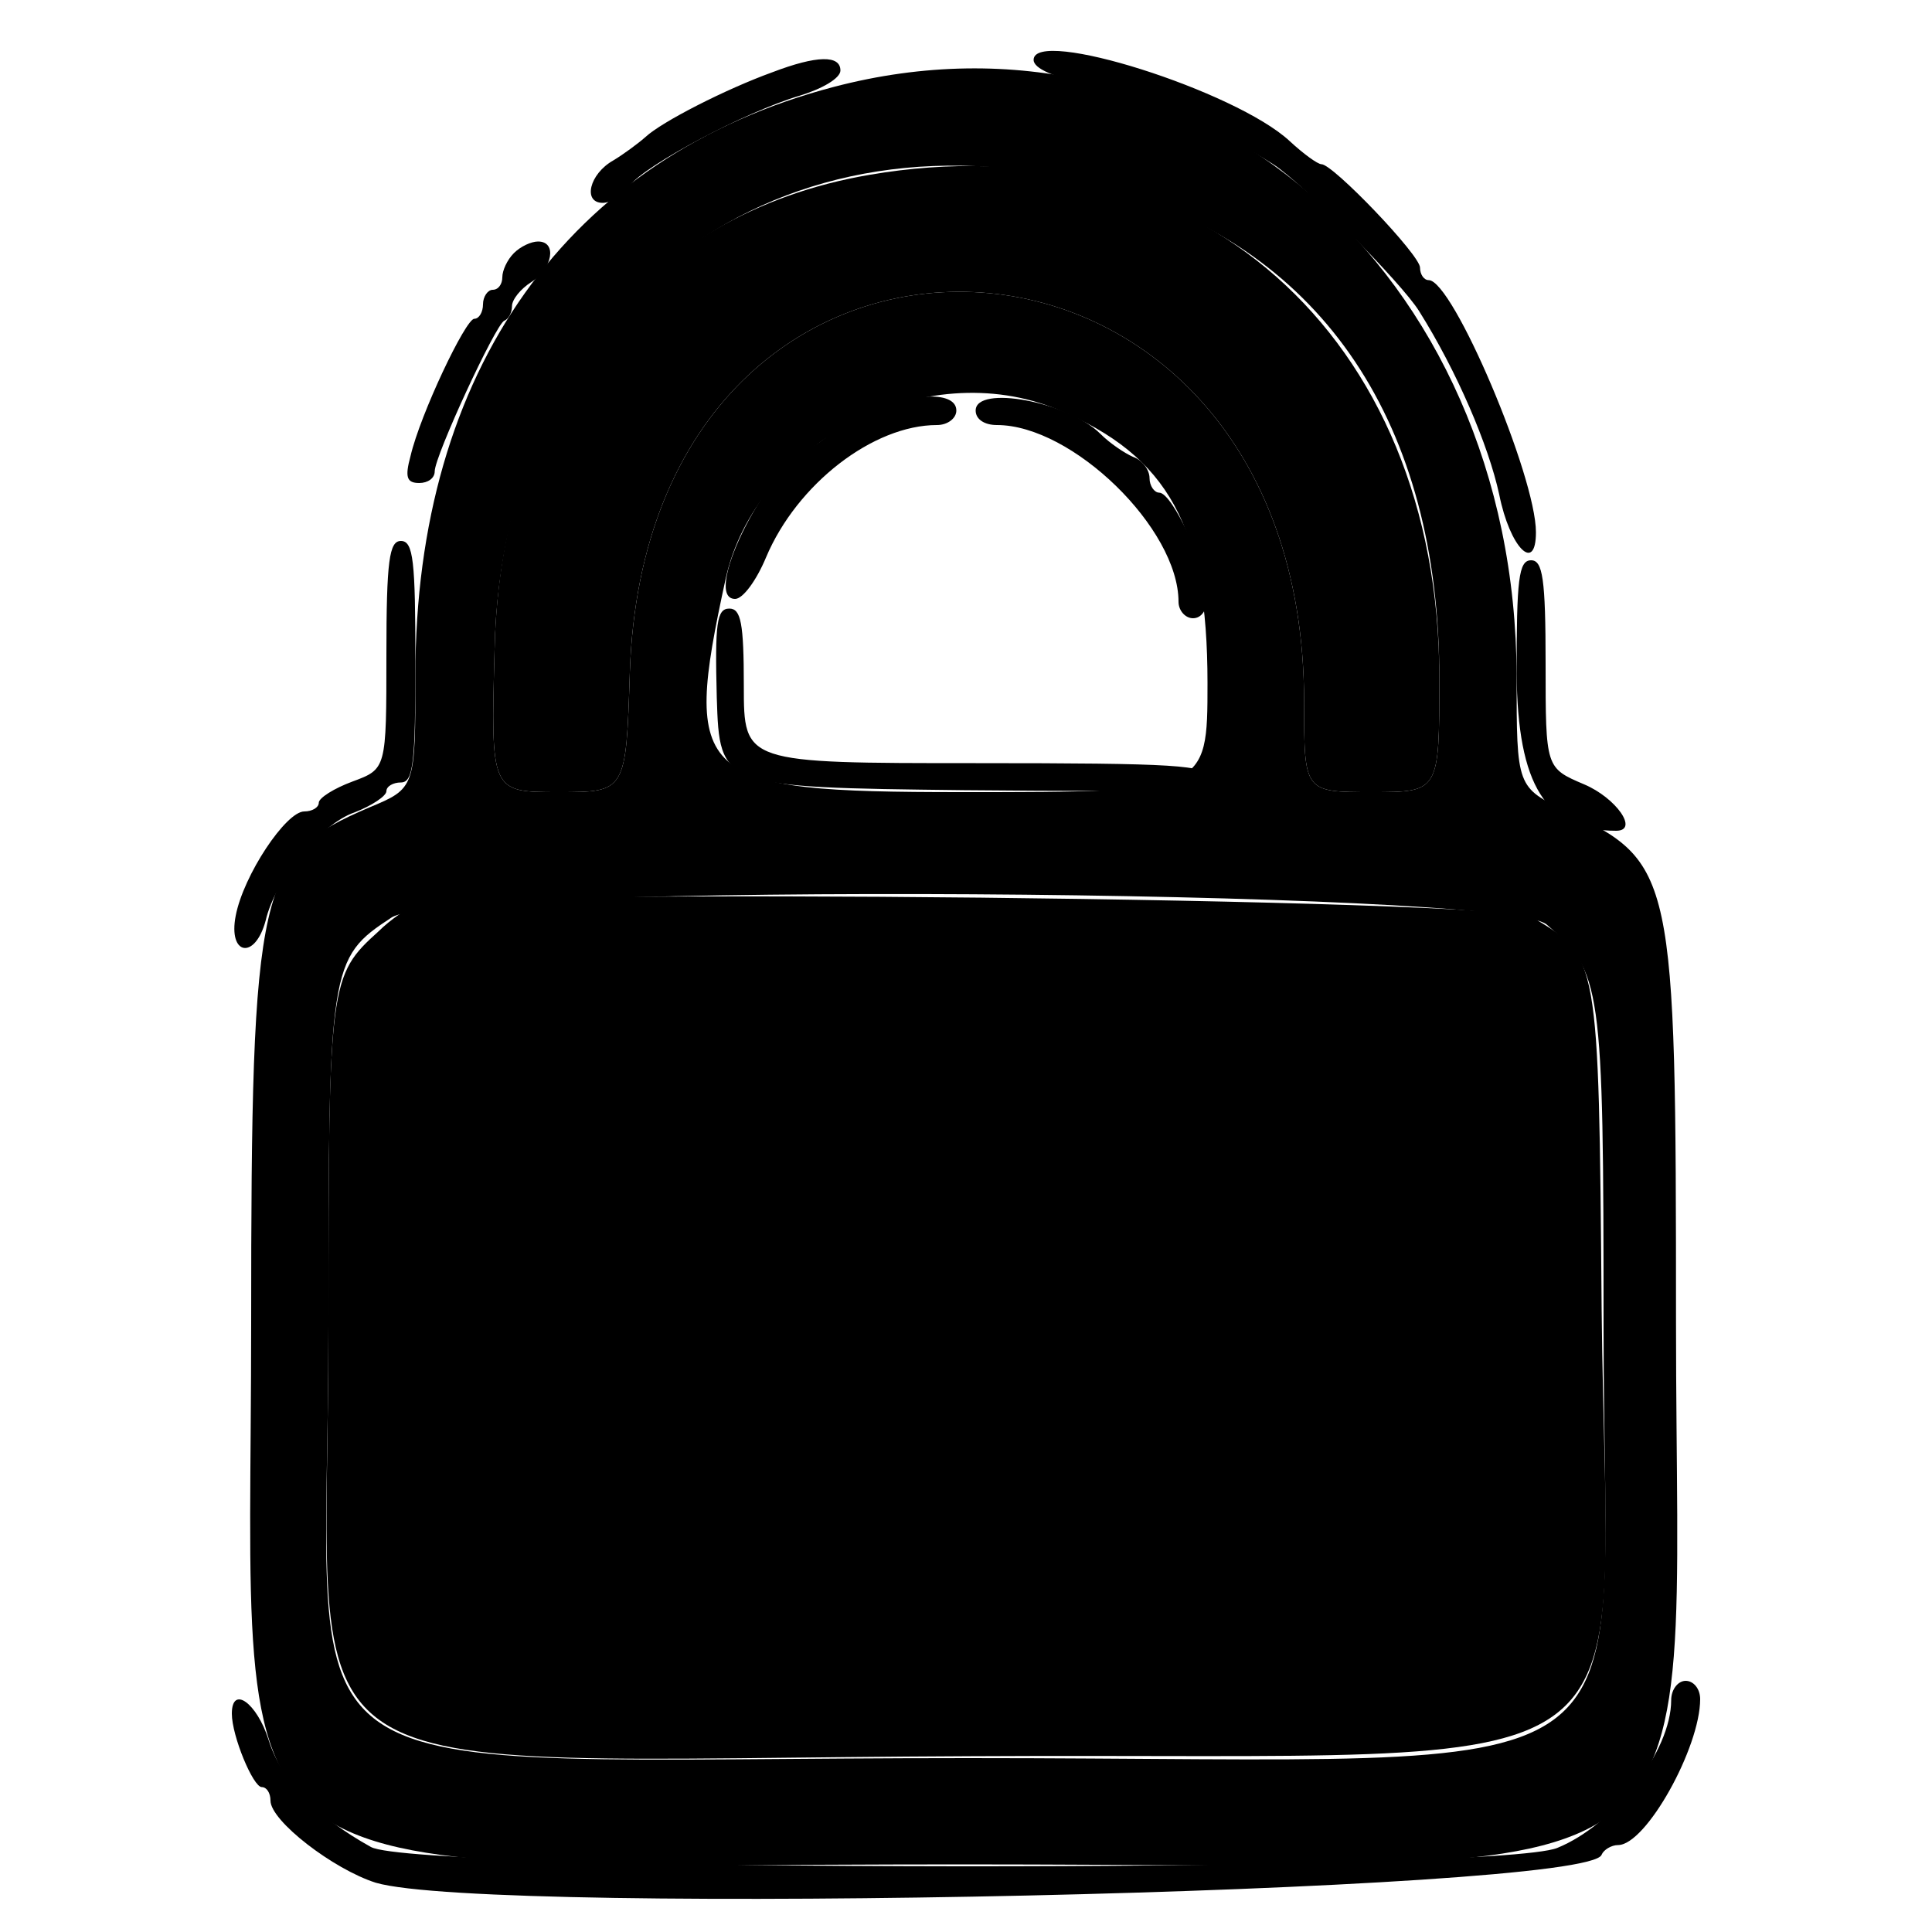
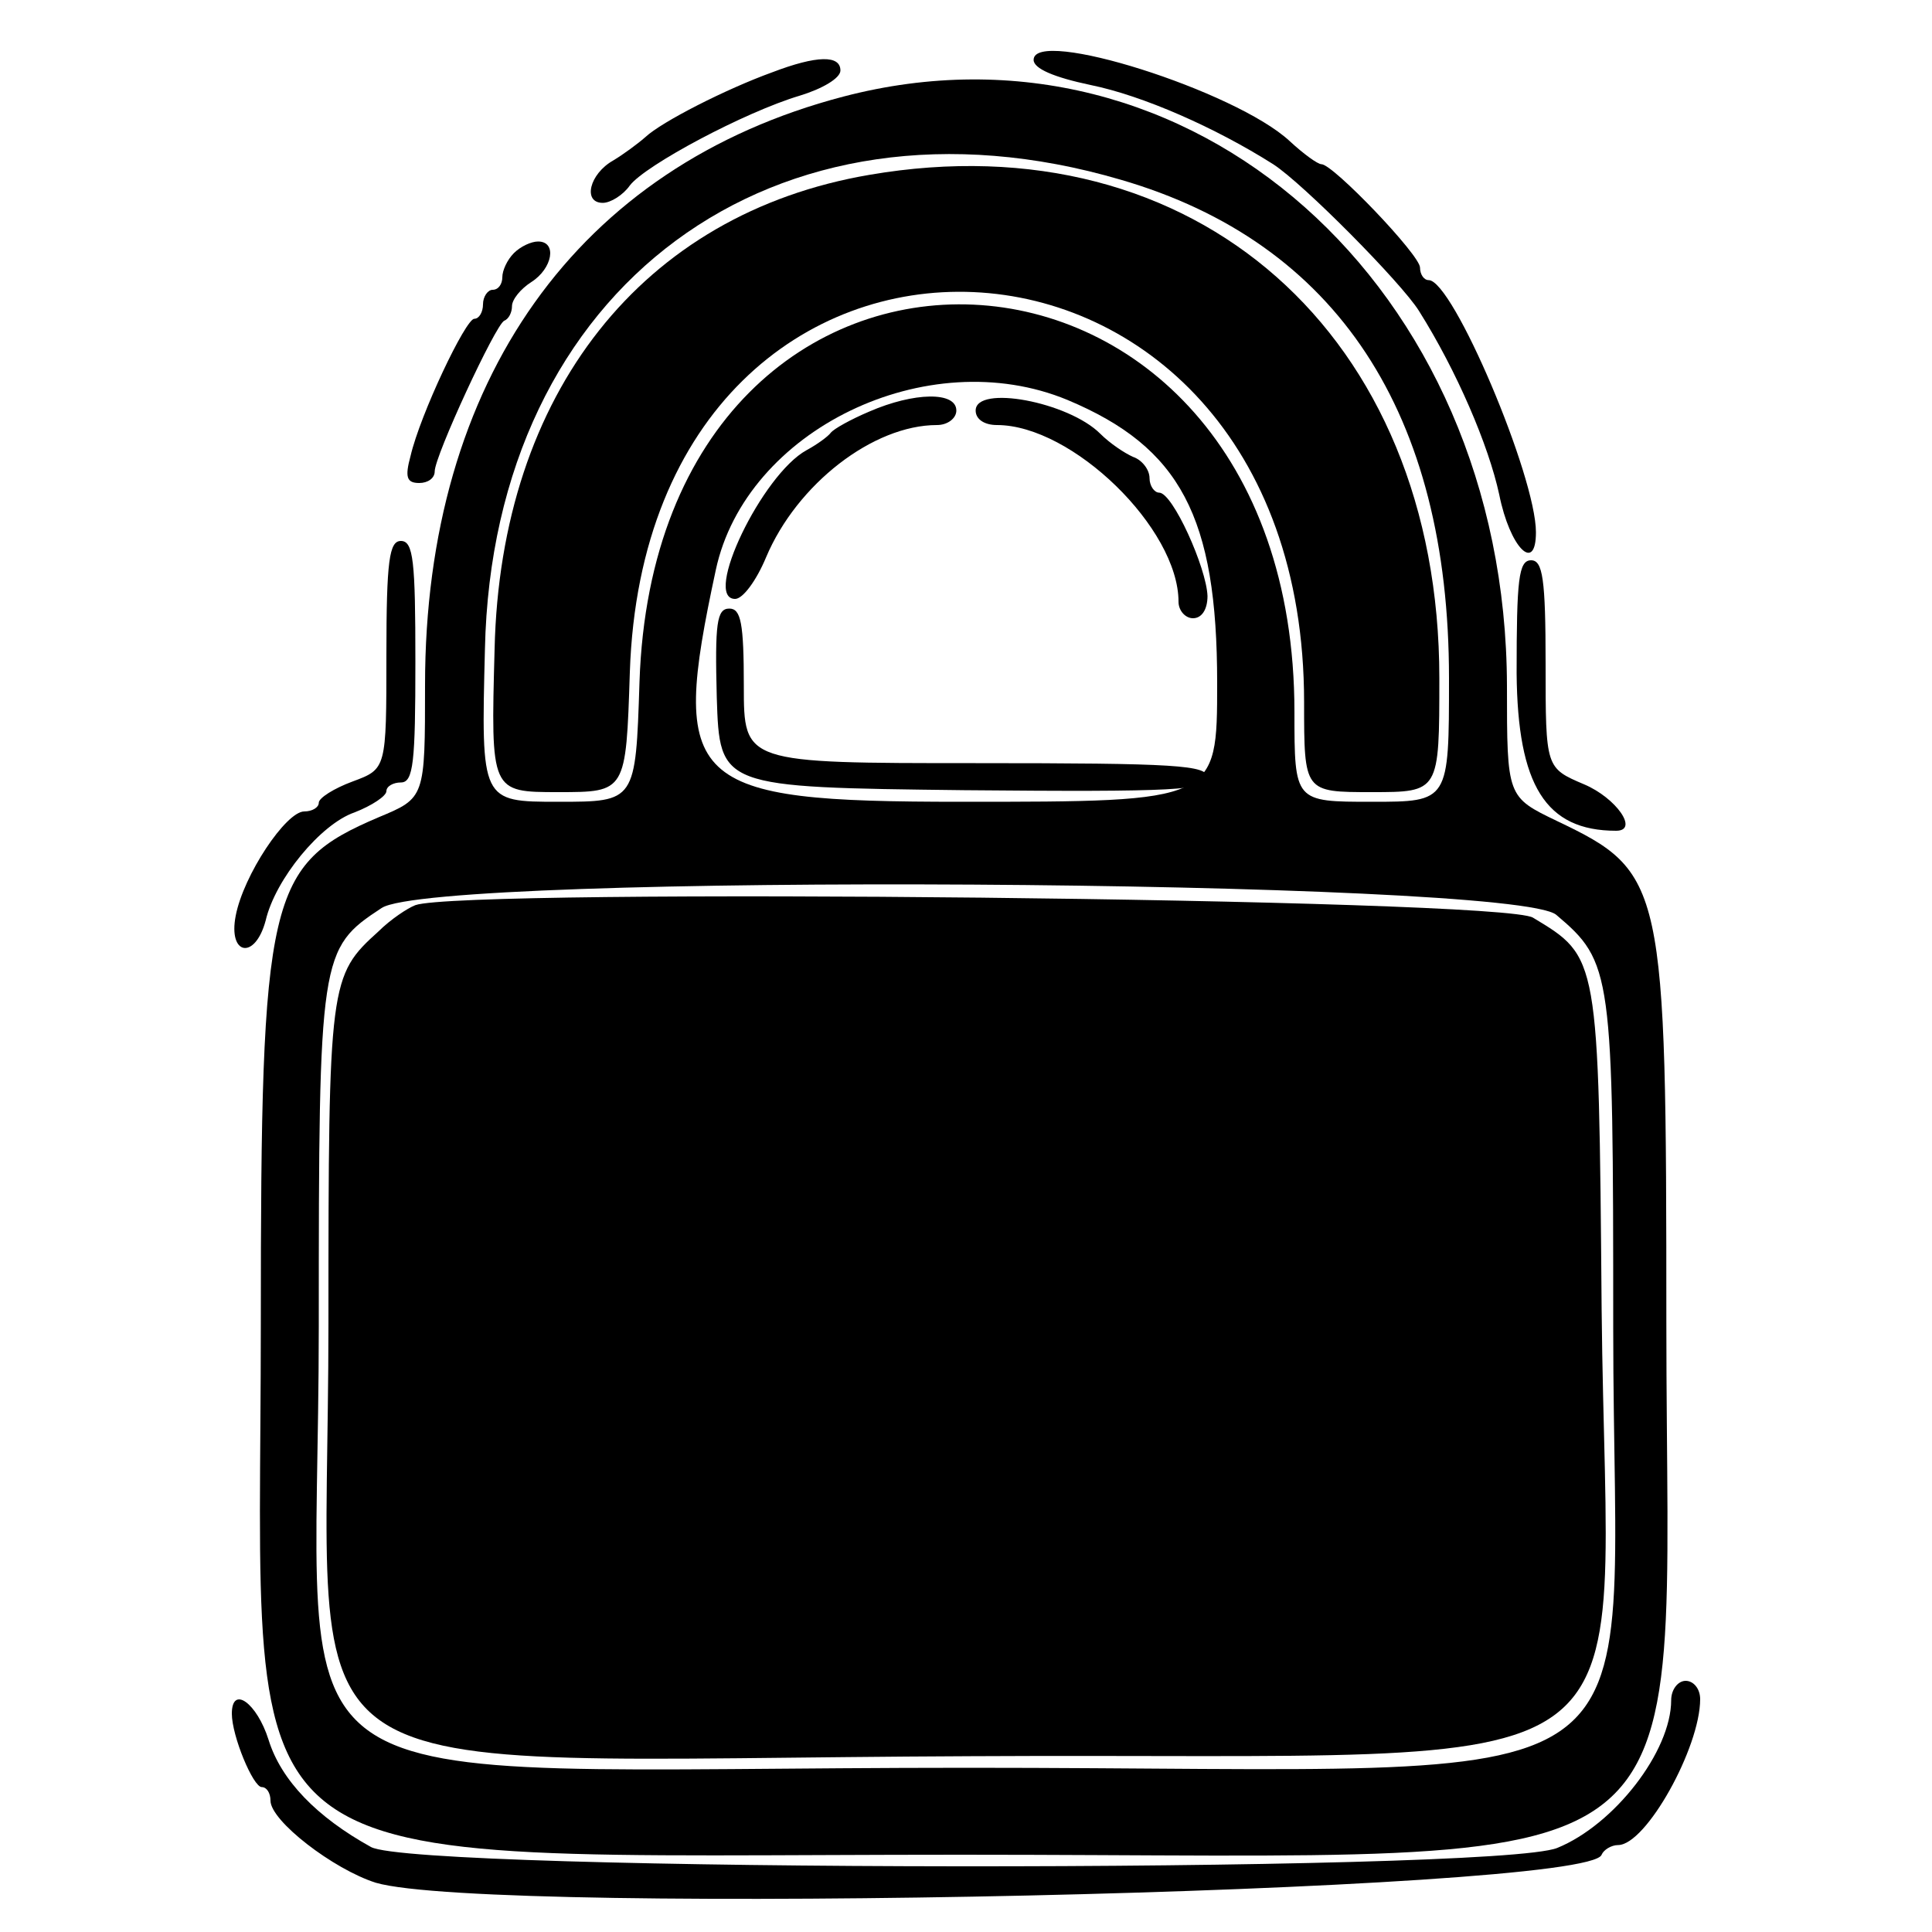
<svg xmlns="http://www.w3.org/2000/svg" class="ti col" viewBox="0 0 200 200">
  <path class="c-tan" transform="translate(0,200) scale(0.1,-0.1)" d="M1070 1938 c0-9 21-18 59-26 54-11 129-44 189-82 31-20 133-123 151-152 39-62 72-139 83-190 11-55 38-82 38-39 0 58-86 261-111 261-5 0-9 6-9 13 0 13-90 107-102 107-4 0-19 11-33 24-56 52-265 118-265 84z M799 1925 c-47-17-114-51-131-67-8-7-23-18-33-24-25-14-32-44-11-44 8 0 21 8 28 18 16 21 119 76 176 93 23 7 42 18 42 26 0 16-24 16-71-2z M532 1738 c-7-7-12-18-12-25 0-7-4-13-10-13-5 0-10-7-10-15 0-8-4-15-9-15-9 0-56-99-66-142-6-22-4-28 9-28 9 0 16 5 16 12 0 16 63 152 72 156 5 2 8 9 8 15 0 7 9 18 20 25 22 14 27 42 7 42-7 0-18-5-25-12z M900 1574 c-19-8-37-18-40-22-3-4-14-12-25-18-46-25-108-154-74-154 8 0 22 19 32 43 32 76 111 137 177 137 11 0 20 7 20 15 0 20-44 19-90-1z M1010 1575 c0-9 9-15 22-15 78 0 188-107 188-183 0-9 7-17 15-17 9 0 15 9 15 23-1 29-36 107-50 107-5 0-10 7-10 15 0 9-8 19-17 22-9 4-24 14-34 24-33 33-129 51-129 24z M400 1322 c0-118 0-118-35-131-19-7-35-17-35-22 0-5-7-9-15-9-19 0-63-66-71-108-8-41 20-46 31-5 10 43 57 100 92 112 18 7 33 17 33 22 0 5 7 9 15 9 13 0 15 21 15 125 0 104-2 125-15 125-12 0-15-20-15-118z M1570 1303 c1-116 30-163 103-163 24 0 0 34-33 48-40 17-40 17-40 125 0 88-3 107-15 107-13 0-15-20-15-117z M742 1278 c3-93 3-93 256-96 220-2 252 0 252 13 0 13-32 15-240 15-240 0-240 0-240 80 0 65-3 80-15 80-13 0-15-15-13-92z M1730 240 c0-53-59-129-118-153-65-26-1181-25-1228 1-56 31-93 69-106 111-12 38-38 57-38 27 0-23 22-76 31-76 5 0 9-6 9-14 0-21 65-71 109-85 119-35 1256-10 1269 29 2 5 10 10 17 10 29 0 85 101 85 151 0 11-7 19-15 19-8 0-15-9-15-20z" />
  <path class="c-amber" transform="translate(0,200) scale(0.1,-0.1)" d="M430 1063 c-8-3-26-15-38-27-51-46-52-52-52-406 0-500-73-451 665-448 731 4 658-48 653 463-3 366-3 364-71 405-31 20-1107 31-1157 13z" />
  <path class="c-green" transform="translate(0,200) scale(0.1,-0.1)" d="M900 1819 c-235-40-382-226-388-491-4-148-4-148 66-148 70 0 70 0 74 124 18 545 698 515 698-31 0-93 0-93 70-93 70 0 70 0 70 118 0 355-253 579-590 521z" />
-   <path class="c-ink" transform="translate(0,200) scale(0.1,-0.1)" d="M863 1910 c-275-72-433-294-433-609 0-117 0-117-48-137-115-49-122-79-122-534 0-606-60-560 735-560 806 0 740-50 740 561 0 466-2 476-113 529-52 25-52 25-52 140-1 420-334 708-707 610z m289-106 c218-64 338-243 338-506 0-118 0-118-70-118-70 0-70 0-70 93 0 546-680 576-698 31-4-124-4-124-74-124-70 0-70 0-66 148 8 361 297 576 640 476z m-57-228 c115-48 155-122 155-283 0-113 0-113-255-113-275 0-289 13-244 220 31 143 207 233 344 176z m506-533 c57-49 59-60 59-418 0-494 72-445-658-445-740 0-662-52-662 447 0 374 1 381 65 423 55 37 1152 30 1196-7z" />
+   <path class="c-ink" transform="translate(0,200) scale(0.1,-0.1)" d="M873 1900 c-275-72-433-294-433-609 0-117 0-117-48-137-115-49-122-80-122-524 0-593-57-550 725-550 793 0 730-48 730 551 0 455-2 466-113 519-52 25-52 25-52 140-1 414-328 704-687 610z m287-86 c224-65 340-242 340-516 0-128 0-128-80-128-80 0-80 0-80 93 0 542-660 572-678 31-4-124-4-124-84-124-80 0-80 0-76 158 8 375 300 591 658 486z m-55-228 c117-49 155-121 155-293 0-123 0-123-265-123-284 0-302 17-254 240 31 145 219 236 364 176z m506-533 c58-49 59-59 59-428 0-506 75-455-668-455-752 0-672-55-672 457 0 385 1 391 65 433 55 37 1172 30 1216-7z" />
</svg>
